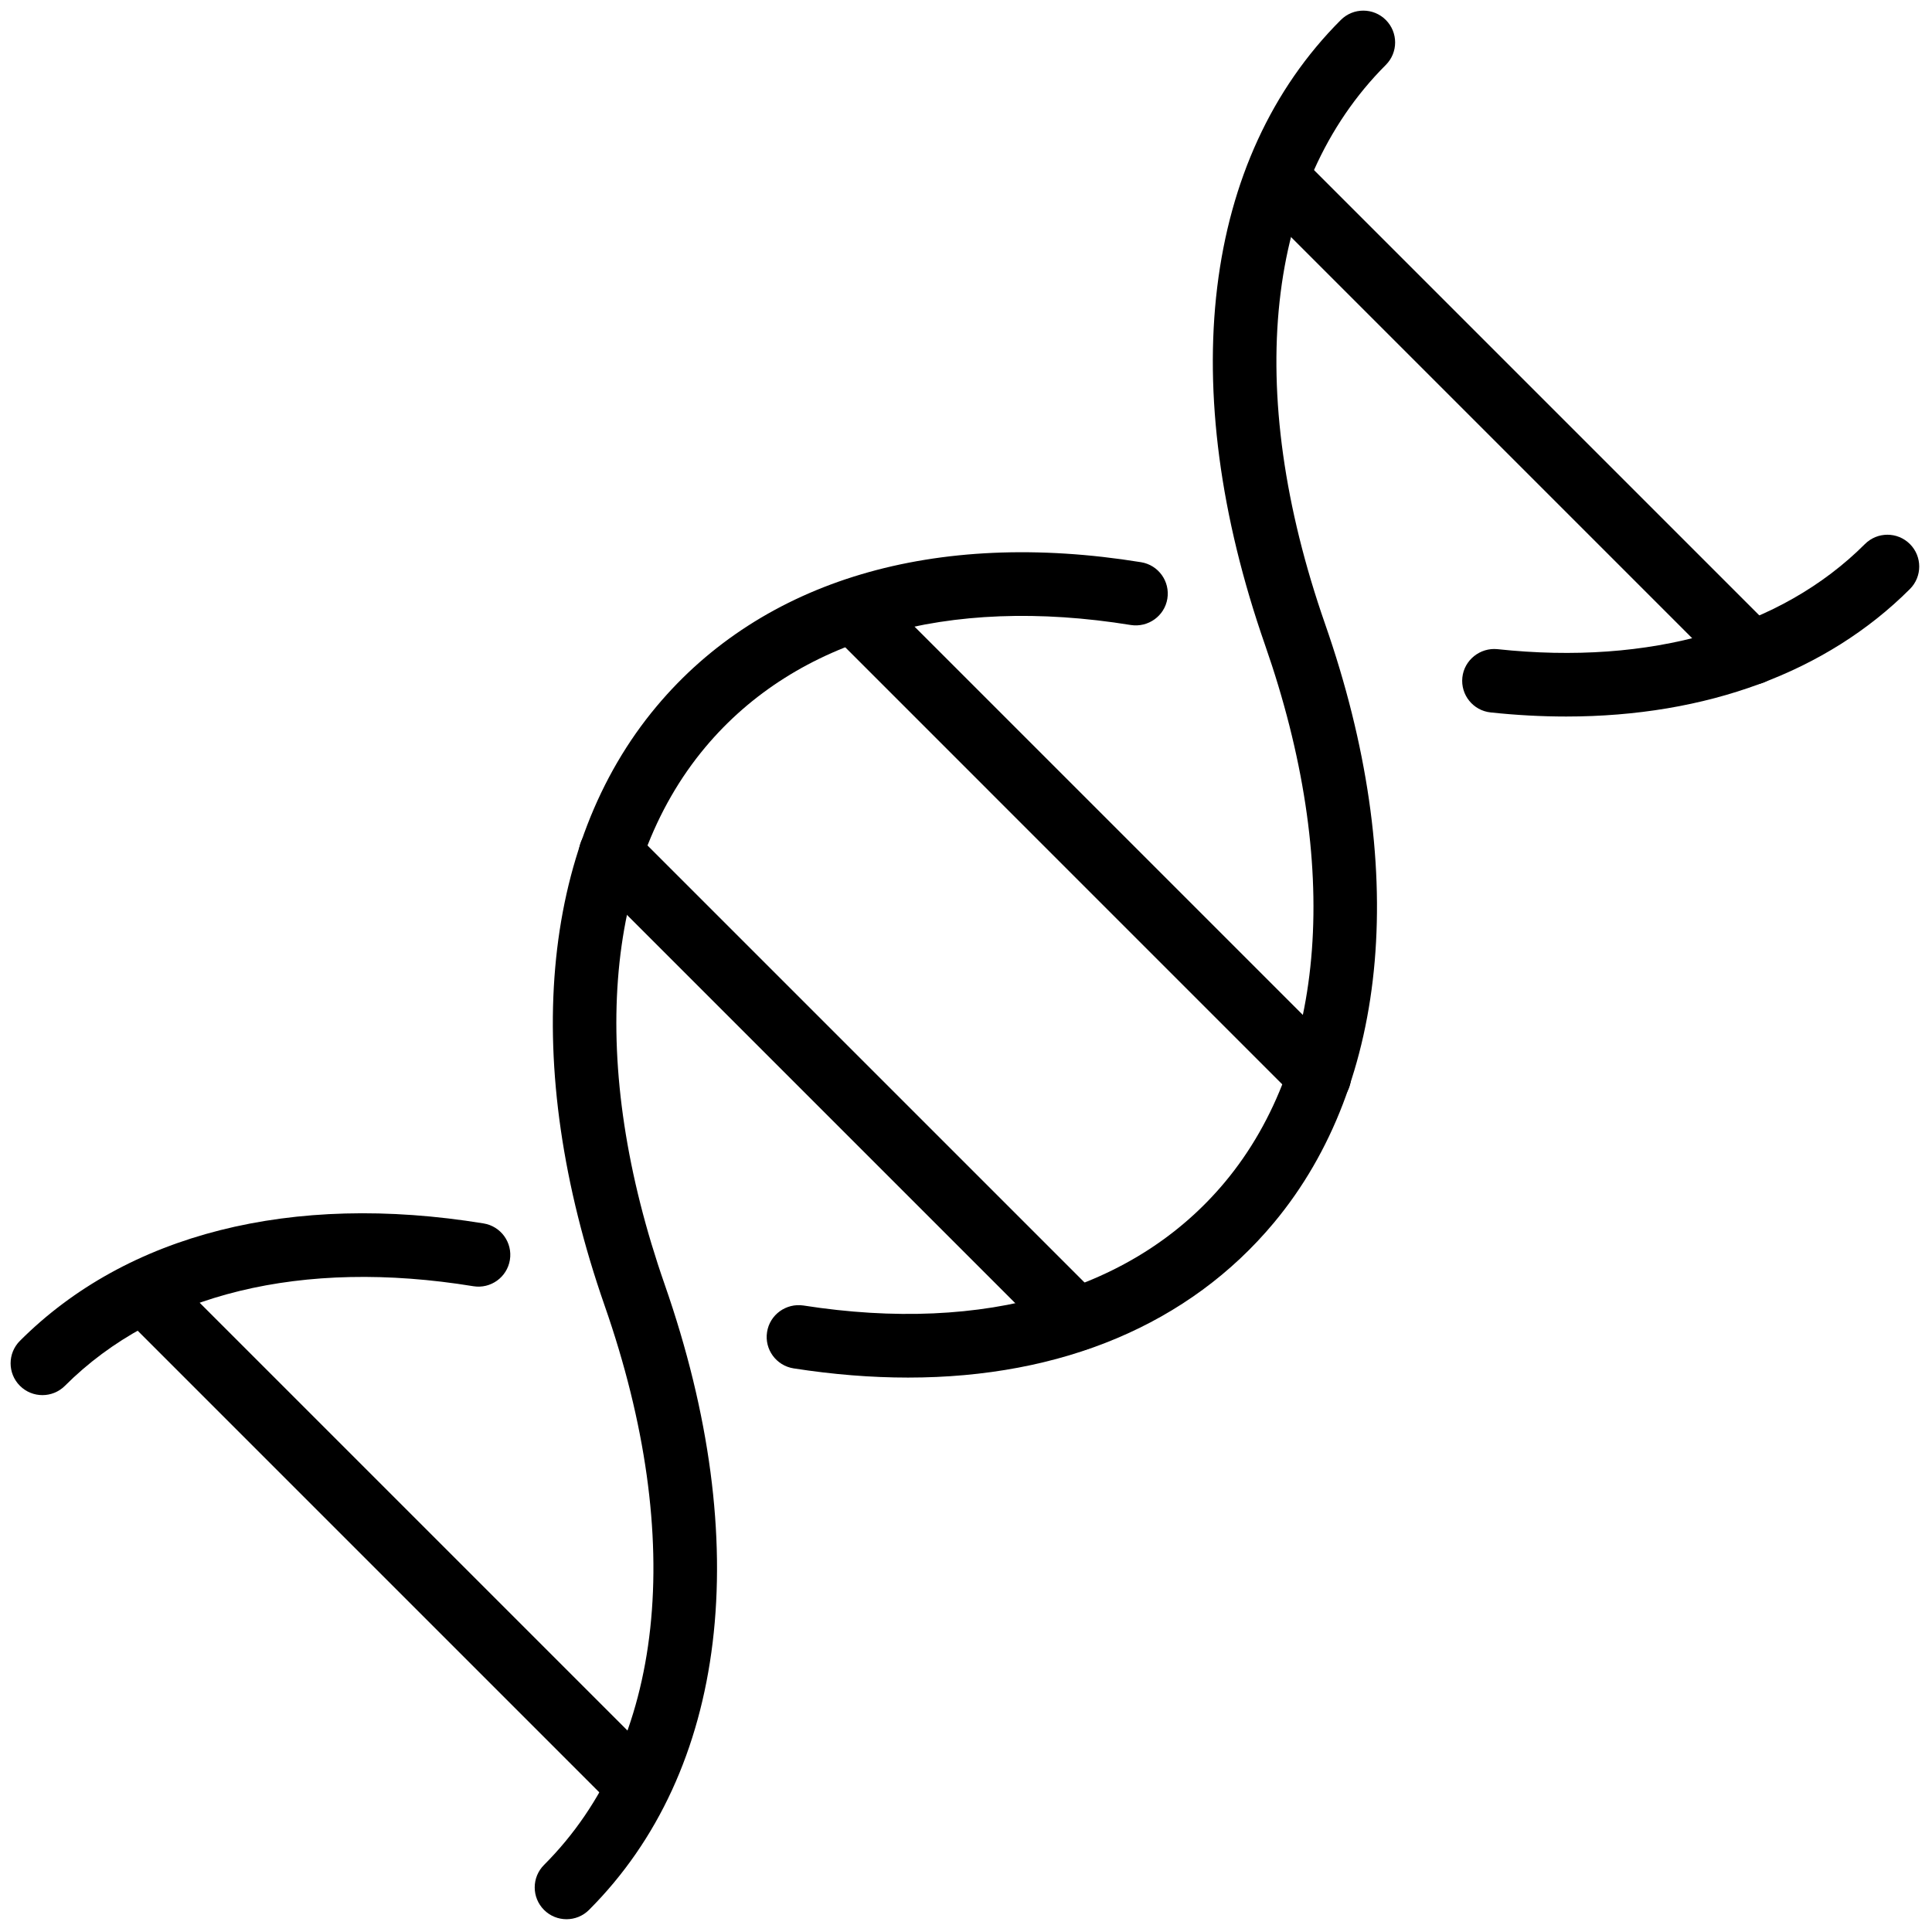
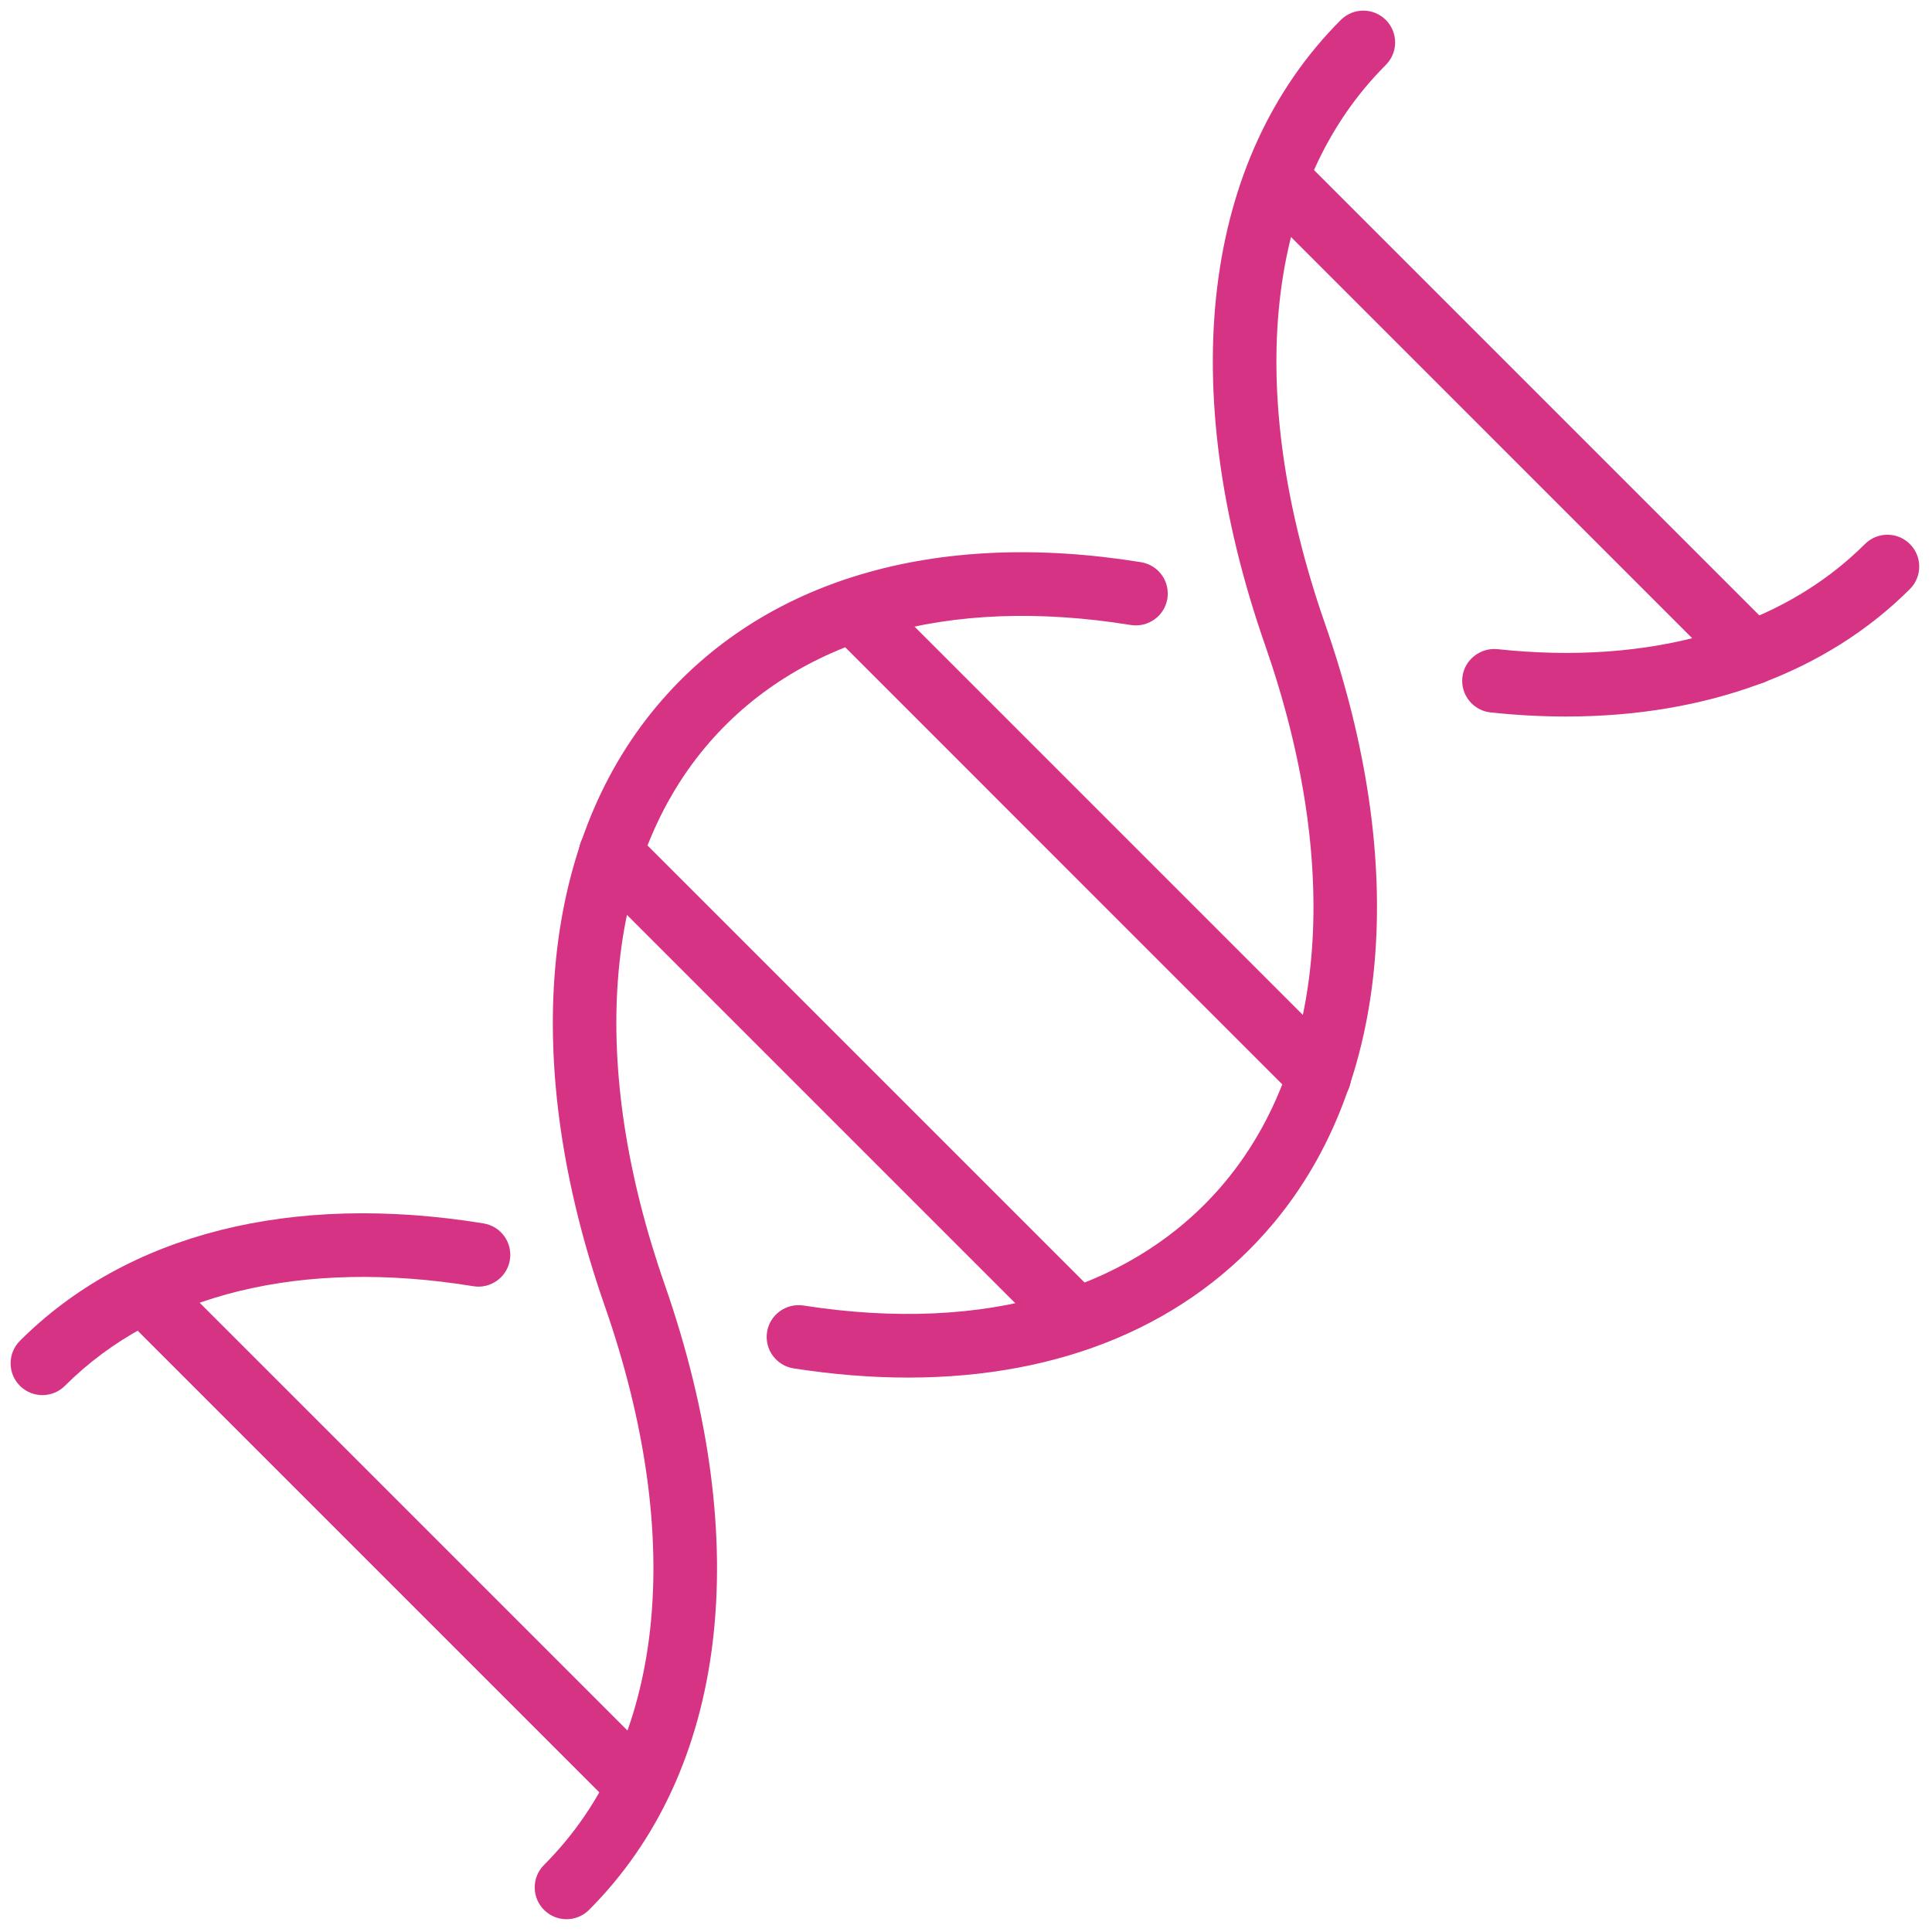
<svg xmlns="http://www.w3.org/2000/svg" version="1.1" width="256" height="256" viewBox="0 0 256 256" xml:space="preserve">
  <defs>
</defs>
  <g style="stroke: none; stroke-width: 0; stroke-dasharray: none; stroke-linecap: butt; stroke-linejoin: miter; stroke-miterlimit: 10; fill: none; fill-rule: nonzero; opacity: 1;" transform="translate(1.406593 1.406593) scale(2.81 2.81)">
-     <path d="M 73.352 33.287 c -1.16 0 -2.35 -0.064 -3.563 -0.193 c -0.824 -0.088 -1.42 -0.827 -1.332 -1.651 c 0.088 -0.825 0.841 -1.413 1.65 -1.333 c 7.211 0.774 13.366 -0.99 17.333 -4.956 c 0.586 -0.586 1.535 -0.586 2.121 0 s 0.586 1.536 0 2.121 C 85.631 31.205 79.962 33.287 73.352 33.287 z" style="stroke: none; stroke-width: 1; stroke-dasharray: none; stroke-linecap: butt; stroke-linejoin: miter; stroke-miterlimit: 10; fill: rgb(0,0,0); fill-rule: nonzero; opacity: 1;" transform=" matrix(1 0 0 1 0 0) " stroke-linecap="round" />
-     <path d="M 26.214 90 c -0.384 0 -0.768 -0.146 -1.061 -0.439 c -0.586 -0.586 -0.586 -1.535 0 -2.121 c 5.682 -5.683 6.724 -15.295 2.858 -26.374 C 24.045 49.694 24.94 39.392 30.467 32.8 c 4.991 -5.954 13.106 -8.365 22.838 -6.79 c 0.818 0.132 1.374 0.903 1.241 1.721 s -0.907 1.366 -1.72 1.241 c -8.652 -1.401 -15.775 0.645 -20.061 5.755 c -4.831 5.762 -5.531 15.001 -1.92 25.35 c 4.259 12.209 2.958 22.955 -3.57 29.483 C 26.982 89.854 26.598 90 26.214 90 z" style="stroke: none; stroke-width: 1; stroke-dasharray: none; stroke-linecap: butt; stroke-linejoin: miter; stroke-miterlimit: 10; fill: rgb(0,0,0); fill-rule: nonzero; opacity: 1;" transform=" matrix(1 0 0 1 0 0) " stroke-linecap="round" />
-     <path d="M 42.32 64.459 c -1.732 0 -3.535 -0.144 -5.399 -0.434 c -0.818 -0.128 -1.379 -0.895 -1.251 -1.713 c 0.127 -0.819 0.897 -1.372 1.713 -1.252 c 8.575 1.34 15.636 -0.731 19.881 -5.823 c 4.804 -5.764 5.493 -14.99 1.892 -25.314 c -4.259 -12.21 -2.958 -22.956 3.57 -29.483 c 0.586 -0.586 1.535 -0.586 2.121 0 s 0.586 1.536 0 2.121 c -5.682 5.682 -6.724 15.294 -2.859 26.374 c 3.958 11.344 3.076 21.631 -2.419 28.224 C 55.577 61.946 49.567 64.459 42.32 64.459 z" style="stroke: none; stroke-width: 1; stroke-dasharray: none; stroke-linecap: butt; stroke-linejoin: miter; stroke-miterlimit: 10; fill: rgb(0,0,0); fill-rule: nonzero; opacity: 1;" transform=" matrix(1 0 0 1 0 0) " stroke-linecap="round" />
-     <path d="M 1.5 65.286 c -0.384 0 -0.768 -0.146 -1.061 -0.439 c -0.586 -0.586 -0.586 -1.535 0 -2.121 c 5.047 -5.047 12.812 -7.013 21.865 -5.536 c 0.817 0.134 1.372 0.904 1.239 1.722 c -0.134 0.818 -0.907 1.372 -1.722 1.239 c -8.073 -1.316 -14.914 0.35 -19.26 4.696 C 2.268 65.14 1.884 65.286 1.5 65.286 z" style="stroke: none; stroke-width: 1; stroke-dasharray: none; stroke-linecap: butt; stroke-linejoin: miter; stroke-miterlimit: 10; fill: rgb(0,0,0); fill-rule: nonzero; opacity: 1;" transform=" matrix(1 0 0 1 0 0) " stroke-linecap="round" />
-     <path d="M 61.713 51.758 c -0.384 0 -0.768 -0.146 -1.061 -0.439 L 38.685 29.351 c -0.586 -0.585 -0.586 -1.536 0 -2.121 c 0.586 -0.586 1.535 -0.586 2.121 0 l 21.968 21.968 c 0.586 0.586 0.586 1.535 0 2.121 C 62.48 51.611 62.097 51.758 61.713 51.758 z" style="stroke: none; stroke-width: 1; stroke-dasharray: none; stroke-linecap: butt; stroke-linejoin: miter; stroke-miterlimit: 10; fill: rgb(0,0,0); fill-rule: nonzero; opacity: 1;" transform=" matrix(1 0 0 1 0 0) " stroke-linecap="round" />
-     <path d="M 50.258 63.213 c -0.384 0 -0.768 -0.146 -1.061 -0.439 L 27.229 40.806 c -0.586 -0.585 -0.586 -1.536 0 -2.121 c 0.586 -0.586 1.535 -0.586 2.121 0 l 21.968 21.968 c 0.586 0.586 0.586 1.535 0 2.121 C 51.025 63.066 50.642 63.213 50.258 63.213 z" style="stroke: none; stroke-width: 1; stroke-dasharray: none; stroke-linecap: butt; stroke-linejoin: miter; stroke-miterlimit: 10; fill: rgb(0,0,0); fill-rule: nonzero; opacity: 1;" transform=" matrix(1 0 0 1 0 0) " stroke-linecap="round" />
-     <path d="M 82.111 31.79 c -0.384 0 -0.768 -0.146 -1.061 -0.439 L 58.646 8.946 c -0.586 -0.585 -0.586 -1.536 0 -2.121 c 0.586 -0.586 1.535 -0.586 2.121 0 l 22.404 22.405 c 0.586 0.585 0.586 1.536 0 2.121 C 82.879 31.644 82.495 31.79 82.111 31.79 z" style="stroke: none; stroke-width: 1; stroke-dasharray: none; stroke-linecap: butt; stroke-linejoin: miter; stroke-miterlimit: 10; fill: rgb(0,0,0); fill-rule: nonzero; opacity: 1;" transform=" matrix(1 0 0 1 0 0) " stroke-linecap="round" />
-     <path d="M 29.133 84.769 c -0.384 0 -0.768 -0.146 -1.061 -0.439 L 5.667 61.925 c -0.586 -0.586 -0.586 -1.535 0 -2.121 s 1.535 -0.586 2.121 0 l 22.405 22.404 c 0.586 0.586 0.586 1.535 0 2.121 C 29.9 84.622 29.517 84.769 29.133 84.769 z" style="stroke: none; stroke-width: 1; stroke-dasharray: none; stroke-linecap: butt; stroke-linejoin: miter; stroke-miterlimit: 10; fill: rgb(0,0,0); fill-rule: nonzero; opacity: 1;" transform=" matrix(1 0 0 1 0 0) " stroke-linecap="round" />
+     <path fill="#d63384" d="M 73.352 33.287 c -1.16 0 -2.35 -0.064 -3.563 -0.193 c -0.824 -0.088 -1.42 -0.827 -1.332 -1.651 c 0.088 -0.825 0.841 -1.413 1.65 -1.333 c 7.211 0.774 13.366 -0.99 17.333 -4.956 c 0.586 -0.586 1.535 -0.586 2.121 0 s 0.586 1.536 0 2.121 C 85.631 31.205 79.962 33.287 73.352 33.287 z" style="stroke: none; stroke-width: 1; stroke-dasharray: none; stroke-linecap: butt; stroke-linejoin: miter; stroke-miterlimit: 10;  fill-rule: nonzero; opacity: 1;" transform=" matrix(1 0 0 1 0 0) " stroke-linecap="round" />
+     <path fill="#d63384" d="M 26.214 90 c -0.384 0 -0.768 -0.146 -1.061 -0.439 c -0.586 -0.586 -0.586 -1.535 0 -2.121 c 5.682 -5.683 6.724 -15.295 2.858 -26.374 C 24.045 49.694 24.94 39.392 30.467 32.8 c 4.991 -5.954 13.106 -8.365 22.838 -6.79 c 0.818 0.132 1.374 0.903 1.241 1.721 s -0.907 1.366 -1.72 1.241 c -8.652 -1.401 -15.775 0.645 -20.061 5.755 c -4.831 5.762 -5.531 15.001 -1.92 25.35 c 4.259 12.209 2.958 22.955 -3.57 29.483 C 26.982 89.854 26.598 90 26.214 90 z" style="stroke: none; stroke-width: 1; stroke-dasharray: none; stroke-linecap: butt; stroke-linejoin: miter; stroke-miterlimit: 10;  fill-rule: nonzero; opacity: 1;" transform=" matrix(1 0 0 1 0 0) " stroke-linecap="round" />
+     <path fill="#d63384" d="M 42.32 64.459 c -1.732 0 -3.535 -0.144 -5.399 -0.434 c -0.818 -0.128 -1.379 -0.895 -1.251 -1.713 c 0.127 -0.819 0.897 -1.372 1.713 -1.252 c 8.575 1.34 15.636 -0.731 19.881 -5.823 c 4.804 -5.764 5.493 -14.99 1.892 -25.314 c -4.259 -12.21 -2.958 -22.956 3.57 -29.483 c 0.586 -0.586 1.535 -0.586 2.121 0 s 0.586 1.536 0 2.121 c -5.682 5.682 -6.724 15.294 -2.859 26.374 c 3.958 11.344 3.076 21.631 -2.419 28.224 C 55.577 61.946 49.567 64.459 42.32 64.459 z" style="stroke: none; stroke-width: 1; stroke-dasharray: none; stroke-linecap: butt; stroke-linejoin: miter; stroke-miterlimit: 10;  fill-rule: nonzero; opacity: 1;" transform=" matrix(1 0 0 1 0 0) " stroke-linecap="round" />
+     <path fill="#d63384" d="M 1.5 65.286 c -0.384 0 -0.768 -0.146 -1.061 -0.439 c -0.586 -0.586 -0.586 -1.535 0 -2.121 c 5.047 -5.047 12.812 -7.013 21.865 -5.536 c 0.817 0.134 1.372 0.904 1.239 1.722 c -0.134 0.818 -0.907 1.372 -1.722 1.239 c -8.073 -1.316 -14.914 0.35 -19.26 4.696 C 2.268 65.14 1.884 65.286 1.5 65.286 z" style="stroke: none; stroke-width: 1; stroke-dasharray: none; stroke-linecap: butt; stroke-linejoin: miter; stroke-miterlimit: 10;  fill-rule: nonzero; opacity: 1;" transform=" matrix(1 0 0 1 0 0) " stroke-linecap="round" />
+     <path fill="#d63384" d="M 61.713 51.758 c -0.384 0 -0.768 -0.146 -1.061 -0.439 L 38.685 29.351 c -0.586 -0.585 -0.586 -1.536 0 -2.121 c 0.586 -0.586 1.535 -0.586 2.121 0 l 21.968 21.968 c 0.586 0.586 0.586 1.535 0 2.121 C 62.48 51.611 62.097 51.758 61.713 51.758 z" style="stroke: none; stroke-width: 1; stroke-dasharray: none; stroke-linecap: butt; stroke-linejoin: miter; stroke-miterlimit: 10;  fill-rule: nonzero; opacity: 1;" transform=" matrix(1 0 0 1 0 0) " stroke-linecap="round" />
+     <path fill="#d63384" d="M 50.258 63.213 c -0.384 0 -0.768 -0.146 -1.061 -0.439 L 27.229 40.806 c -0.586 -0.585 -0.586 -1.536 0 -2.121 c 0.586 -0.586 1.535 -0.586 2.121 0 l 21.968 21.968 c 0.586 0.586 0.586 1.535 0 2.121 C 51.025 63.066 50.642 63.213 50.258 63.213 z" style="stroke: none; stroke-width: 1; stroke-dasharray: none; stroke-linecap: butt; stroke-linejoin: miter; stroke-miterlimit: 10;  fill-rule: nonzero; opacity: 1;" transform=" matrix(1 0 0 1 0 0) " stroke-linecap="round" />
+     <path fill="#d63384" d="M 82.111 31.79 c -0.384 0 -0.768 -0.146 -1.061 -0.439 L 58.646 8.946 c -0.586 -0.585 -0.586 -1.536 0 -2.121 c 0.586 -0.586 1.535 -0.586 2.121 0 l 22.404 22.405 c 0.586 0.585 0.586 1.536 0 2.121 C 82.879 31.644 82.495 31.79 82.111 31.79 z" style="stroke: none; stroke-width: 1; stroke-dasharray: none; stroke-linecap: butt; stroke-linejoin: miter; stroke-miterlimit: 10;  fill-rule: nonzero; opacity: 1;" transform=" matrix(1 0 0 1 0 0) " stroke-linecap="round" />
+     <path fill="#d63384" d="M 29.133 84.769 c -0.384 0 -0.768 -0.146 -1.061 -0.439 L 5.667 61.925 c -0.586 -0.586 -0.586 -1.535 0 -2.121 s 1.535 -0.586 2.121 0 l 22.405 22.404 c 0.586 0.586 0.586 1.535 0 2.121 C 29.9 84.622 29.517 84.769 29.133 84.769 z" style="stroke: none; stroke-width: 1; stroke-dasharray: none; stroke-linecap: butt; stroke-linejoin: miter; stroke-miterlimit: 10;  fill-rule: nonzero; opacity: 1;" transform=" matrix(1 0 0 1 0 0) " stroke-linecap="round" />
  </g>
</svg>
